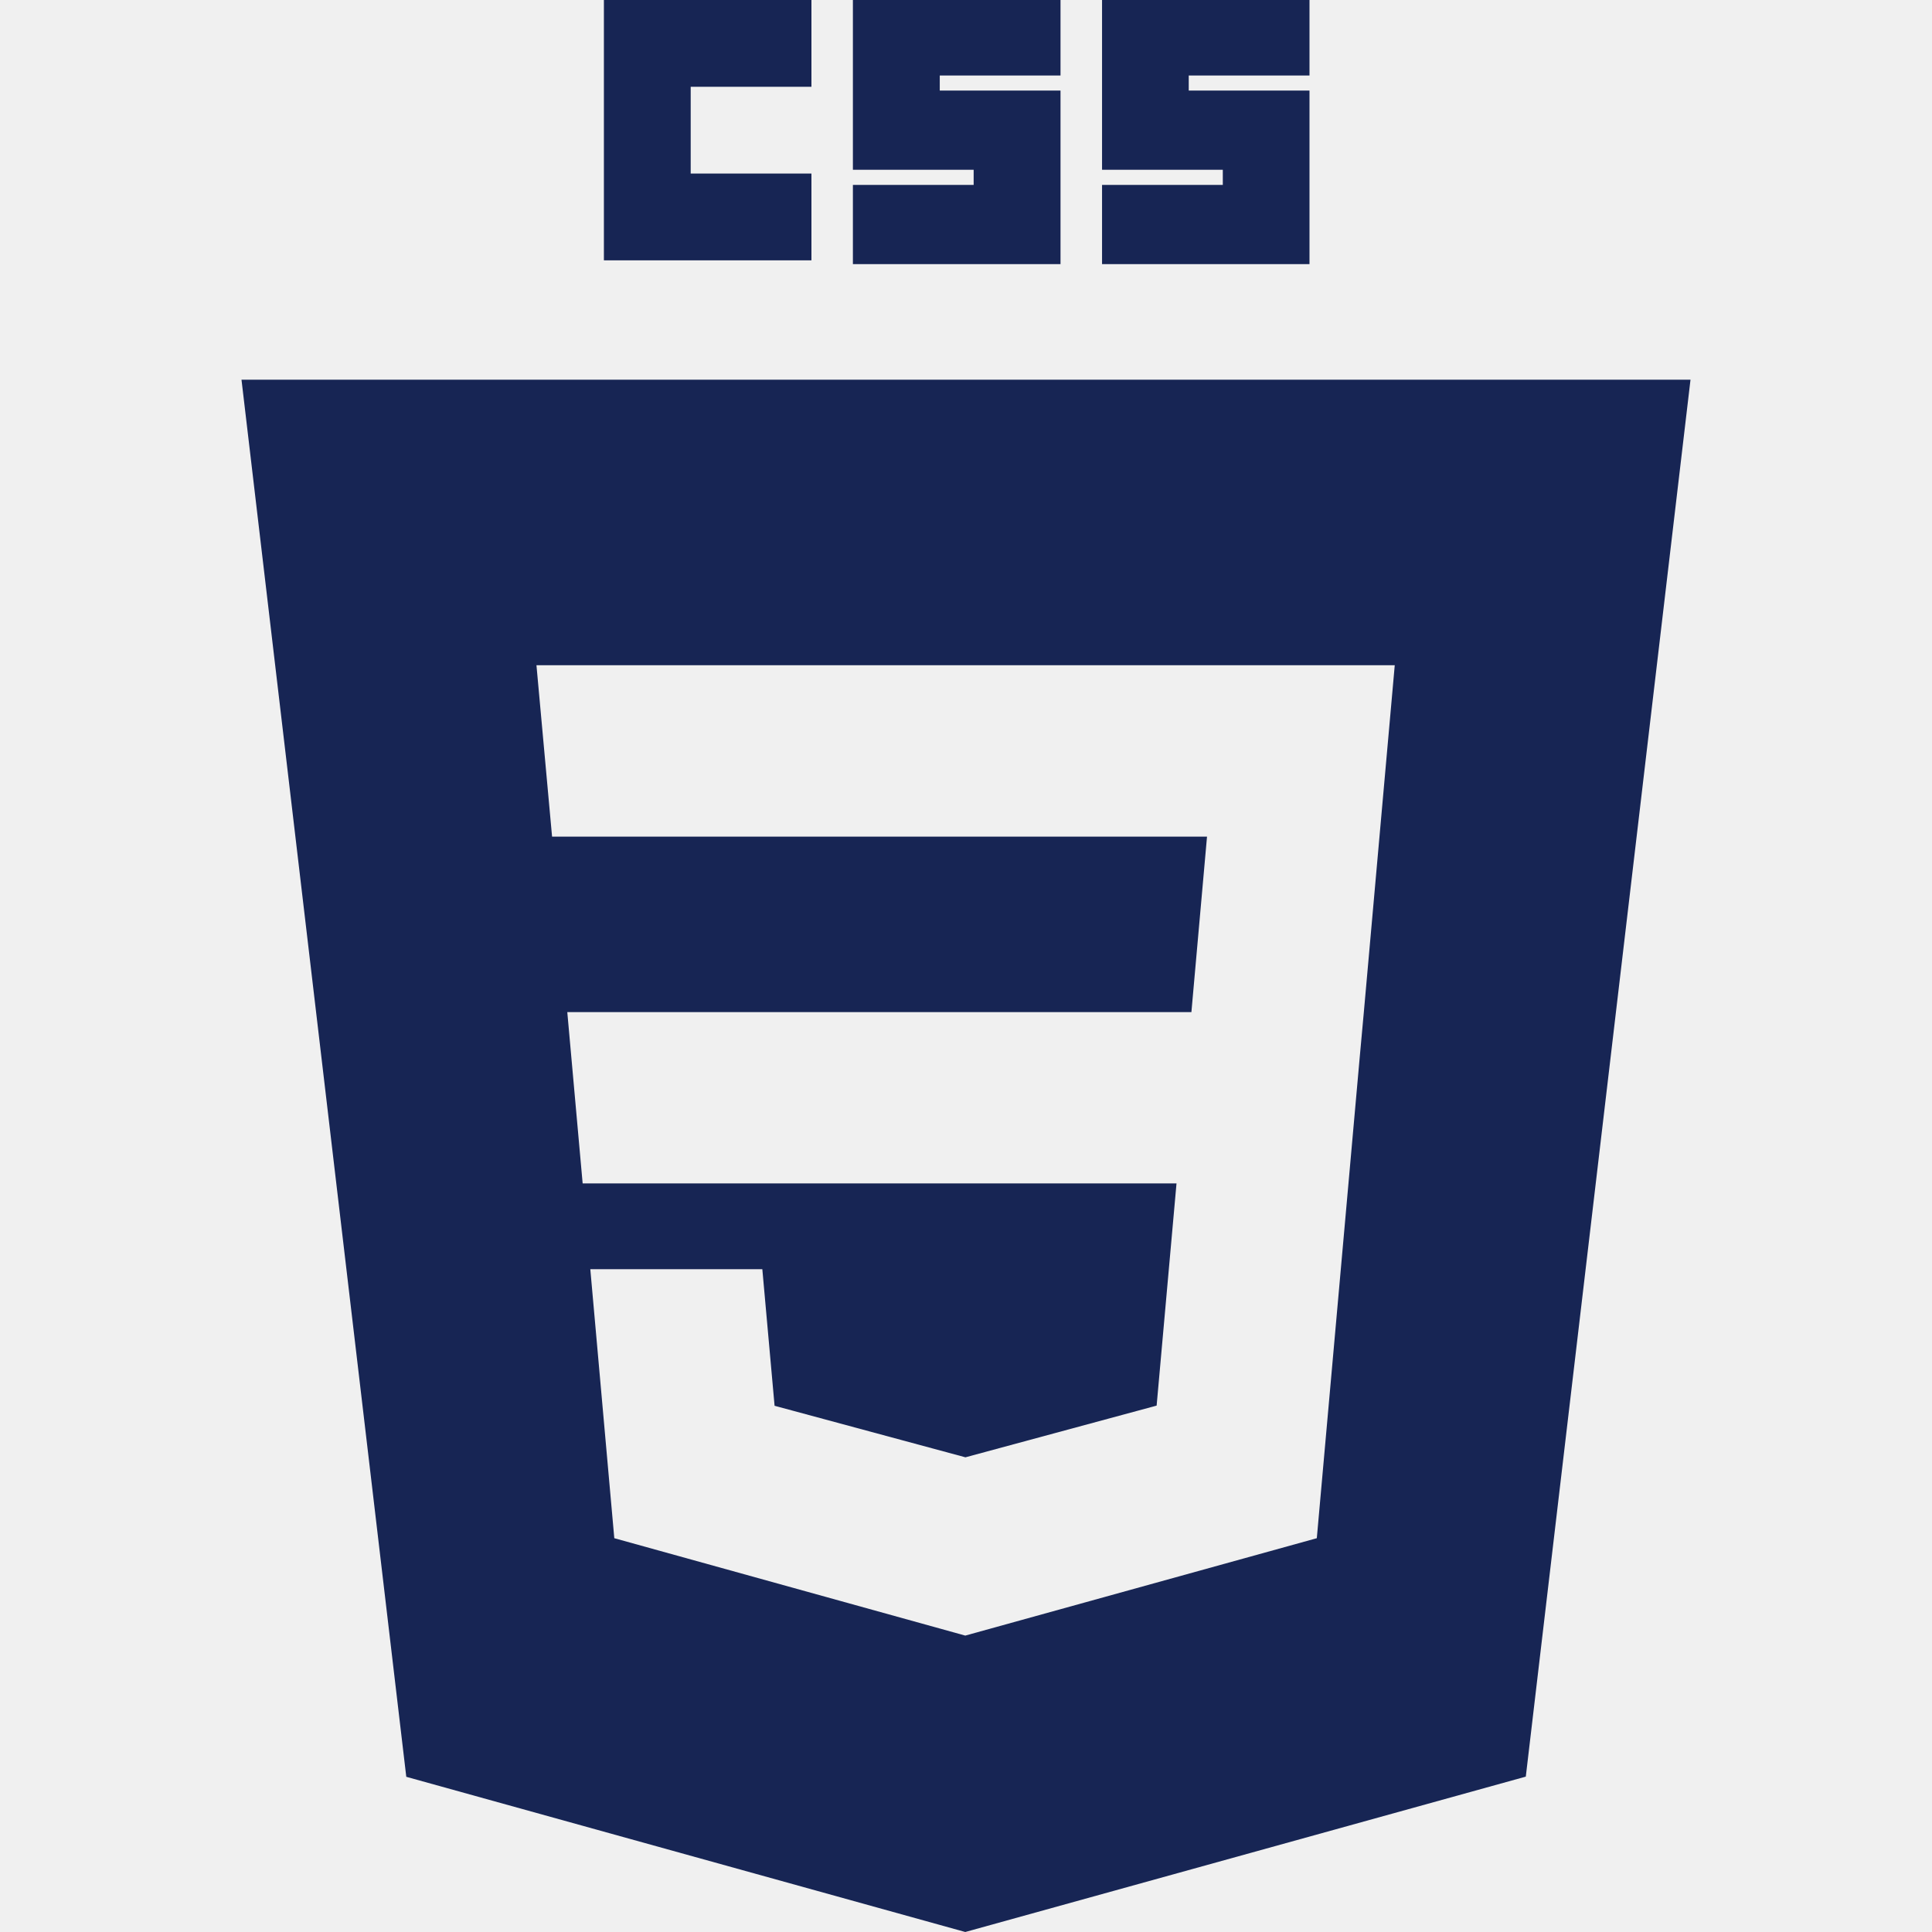
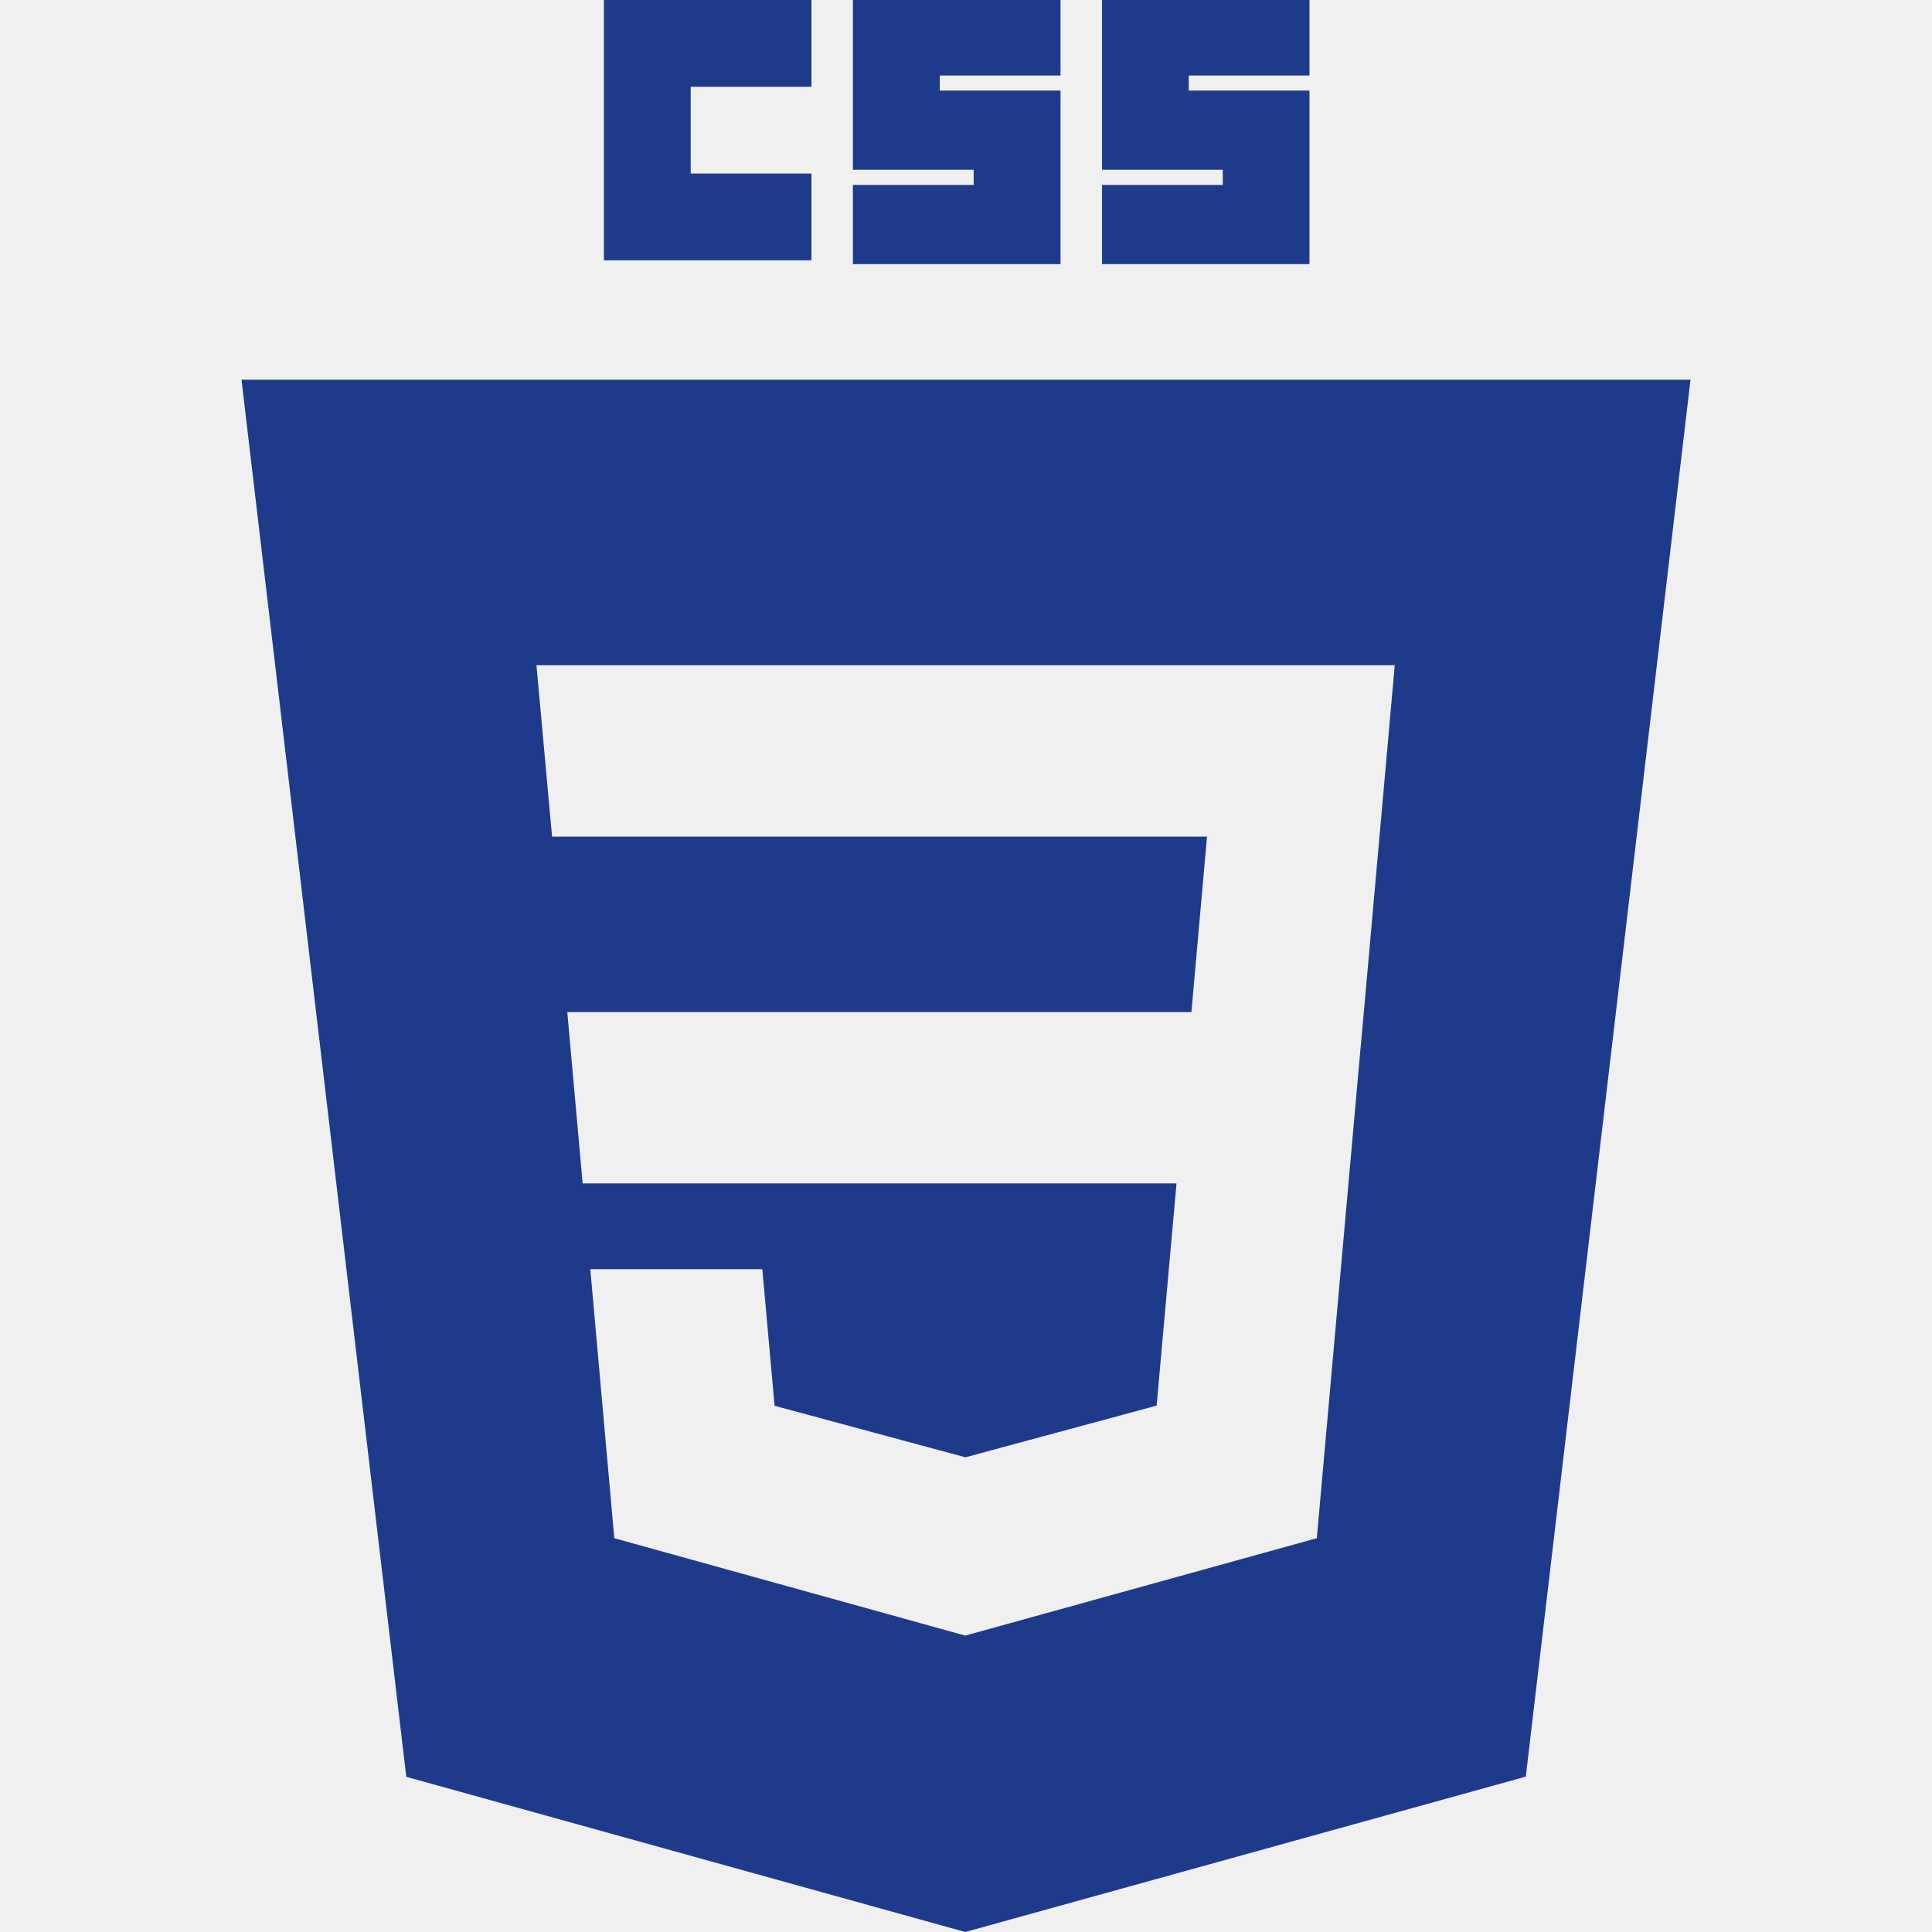
<svg xmlns="http://www.w3.org/2000/svg" width="100" height="100" viewBox="0 0 100 100" fill="none">
  <g clip-path="url(#clip0_91_10)">
-     <path d="M31.258 0H42V4.492H35.75V8.983H42V13.475H31.258V0ZM44.146 0H54.892V3.908H48.642V4.688H54.892V13.671H44.146V9.571H50.396V8.787H44.146V0ZM57.042 0H67.779V3.908H61.529V4.688H67.779V13.671H57.042V9.571H63.292V8.787H57.042V0Z" fill="#172554" />
-     <path fill-rule="evenodd" clip-rule="evenodd" d="M49.962 100L21.029 91.967L12.5 19.654H87.5L78.975 91.958L49.962 100ZM29.363 52.388L30.158 61.254H60.896L59.867 72.754L49.975 75.429H49.967L40.092 72.763L39.458 65.692H30.554L31.796 79.617L49.962 84.658L68.158 79.617L70.375 54.767L70.592 52.388L72.192 34.433H27.767L28.575 43.304H62.475L61.667 52.388H29.363Z" fill="#172554" />
+     <path d="M31.258 0H42V4.492H35.75V8.983H42V13.475H31.258V0ZM44.146 0H54.892V3.908H48.642V4.688H54.892V13.671H44.146V9.571H50.396V8.787H44.146V0ZM57.042 0H67.779V3.908H61.529V4.688H67.779V13.671H57.042V9.571H63.292V8.787H57.042V0Z" fill="#1E3A8A" />
+     <path fill-rule="evenodd" clip-rule="evenodd" d="M49.962 100L21.029 91.967L12.5 19.654H87.5L78.975 91.958L49.962 100ZM29.363 52.388L30.158 61.254H60.896L59.867 72.754L49.975 75.429H49.967L40.092 72.763L39.458 65.692H30.554L31.796 79.617L49.962 84.658L68.158 79.617L70.375 54.767L70.592 52.388L72.192 34.433H27.767L28.575 43.304H62.475L61.667 52.388H29.363Z" fill="#1E3A8A" />
  </g>
  <defs>
    <clipPath id="clip0_91_10">
      <rect width="100" height="100" fill="white" />
    </clipPath>
  </defs>
</svg>
